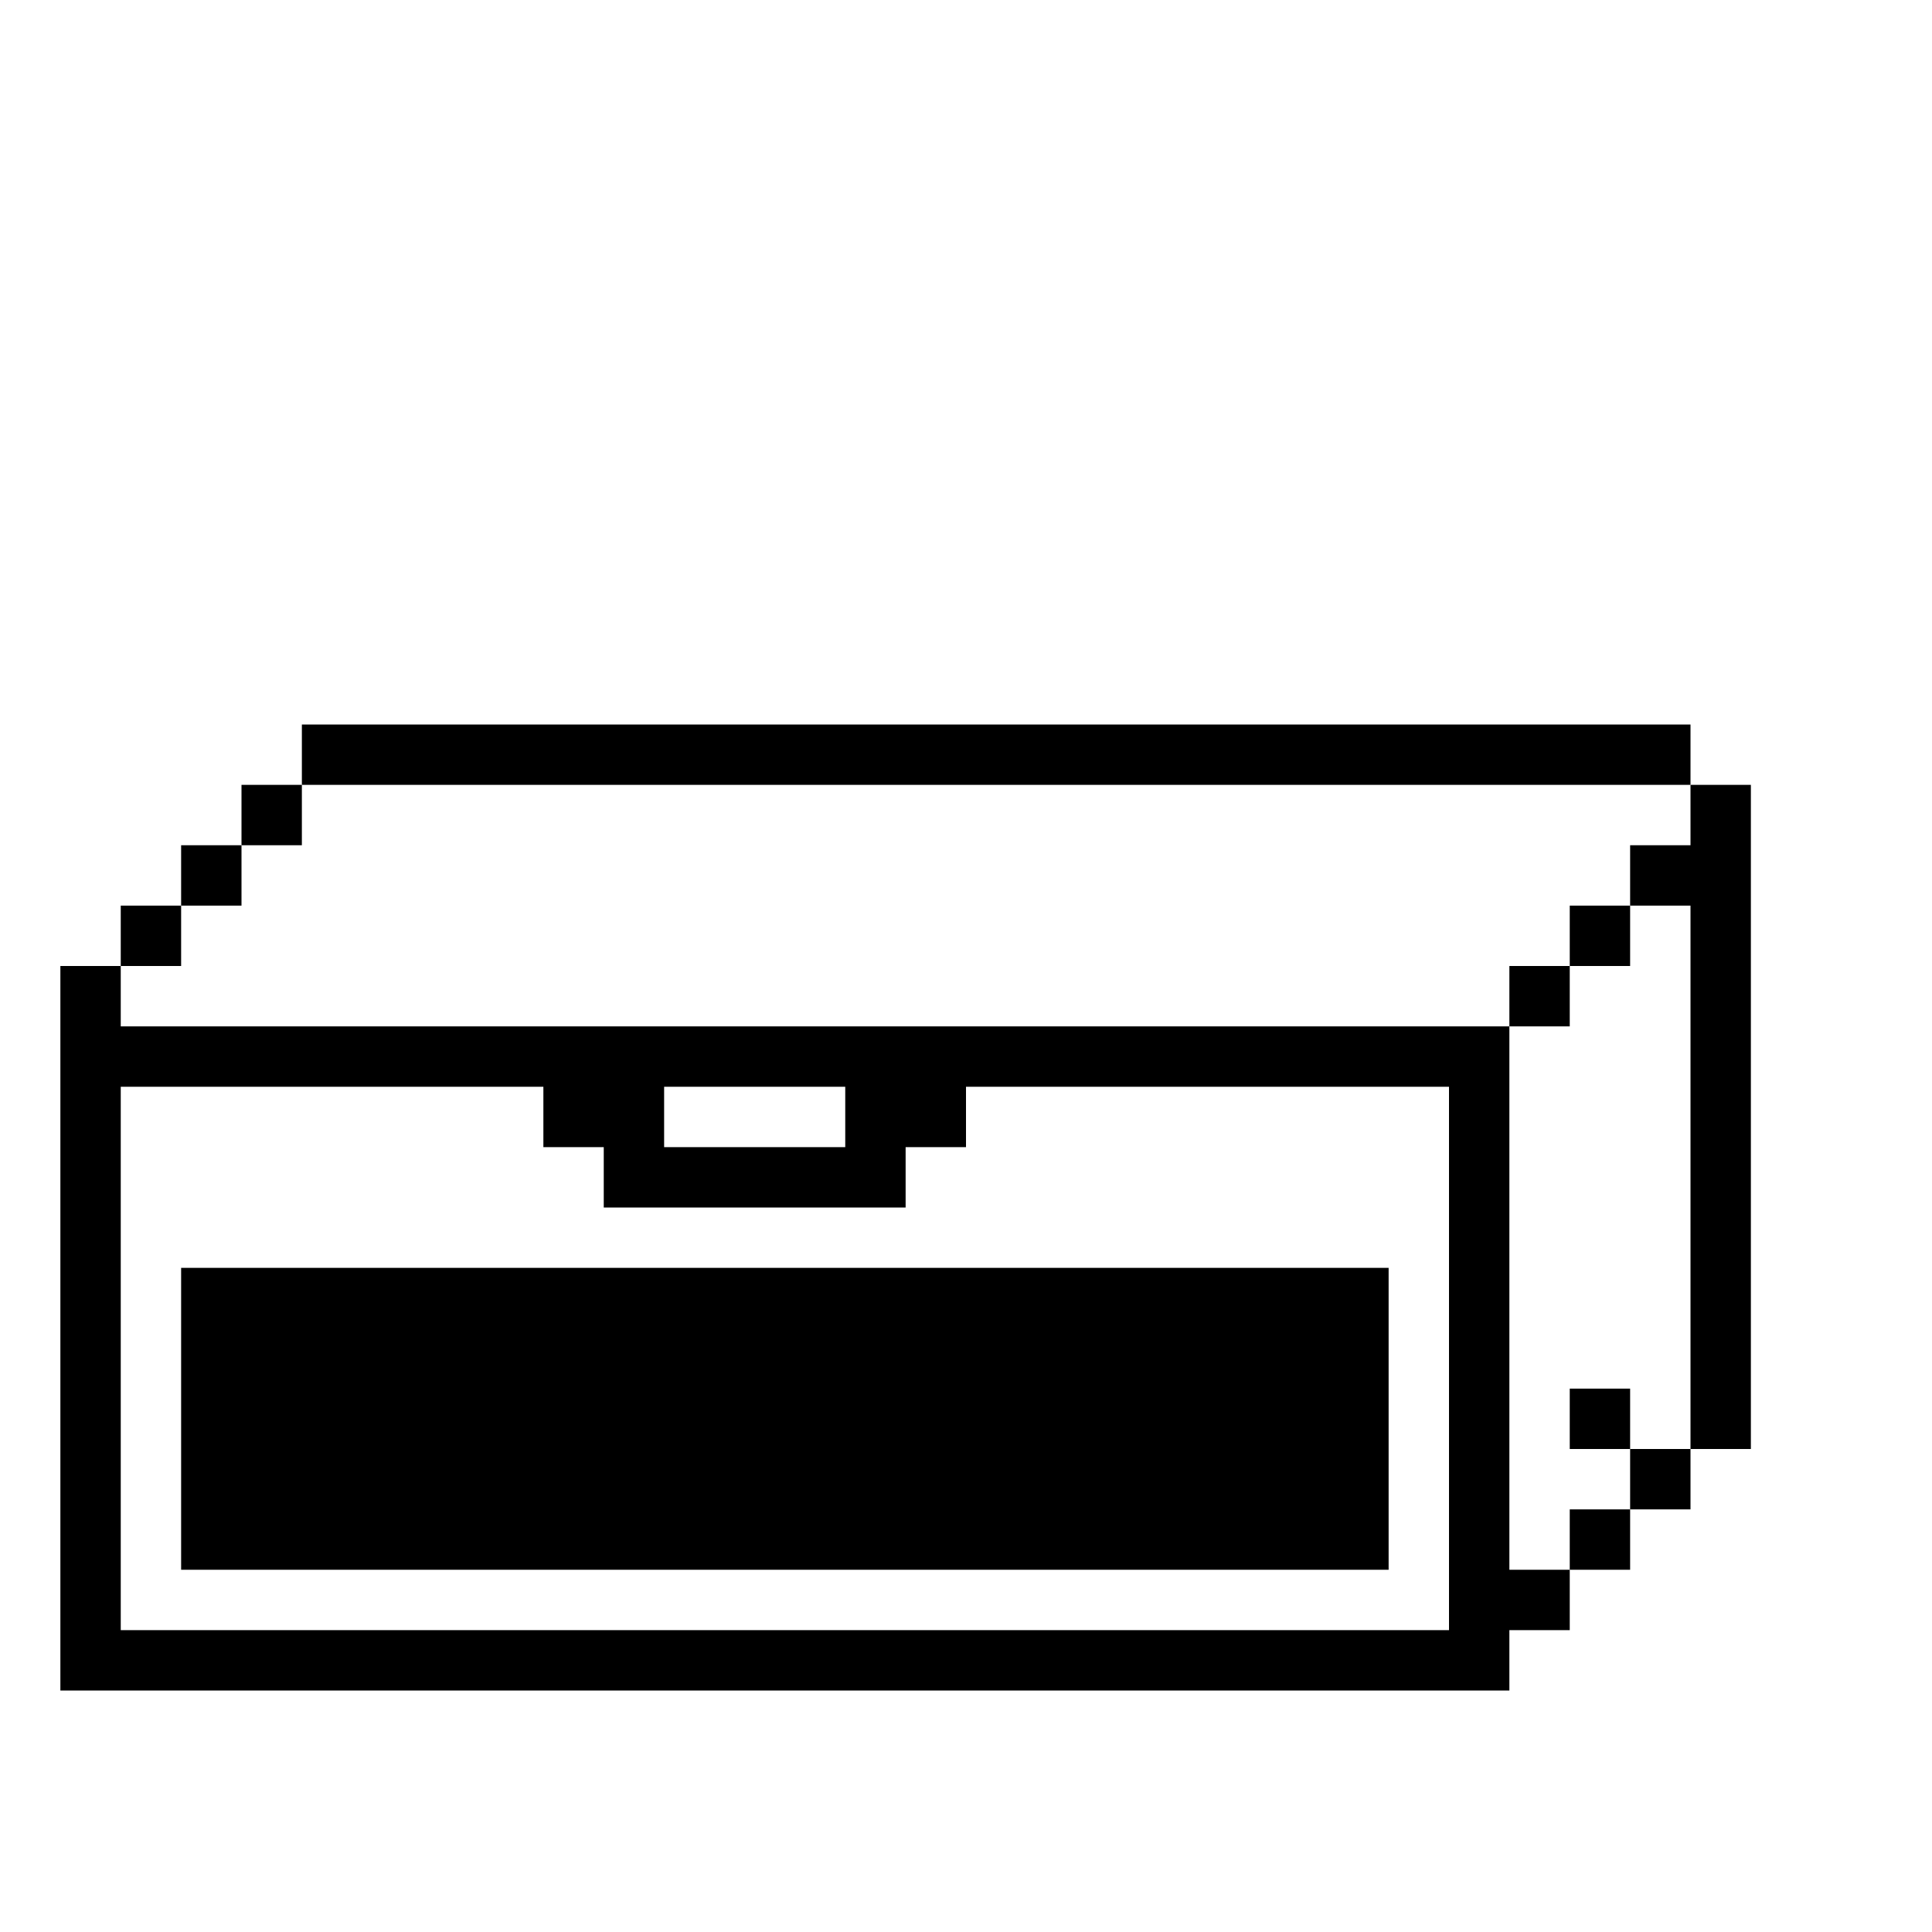
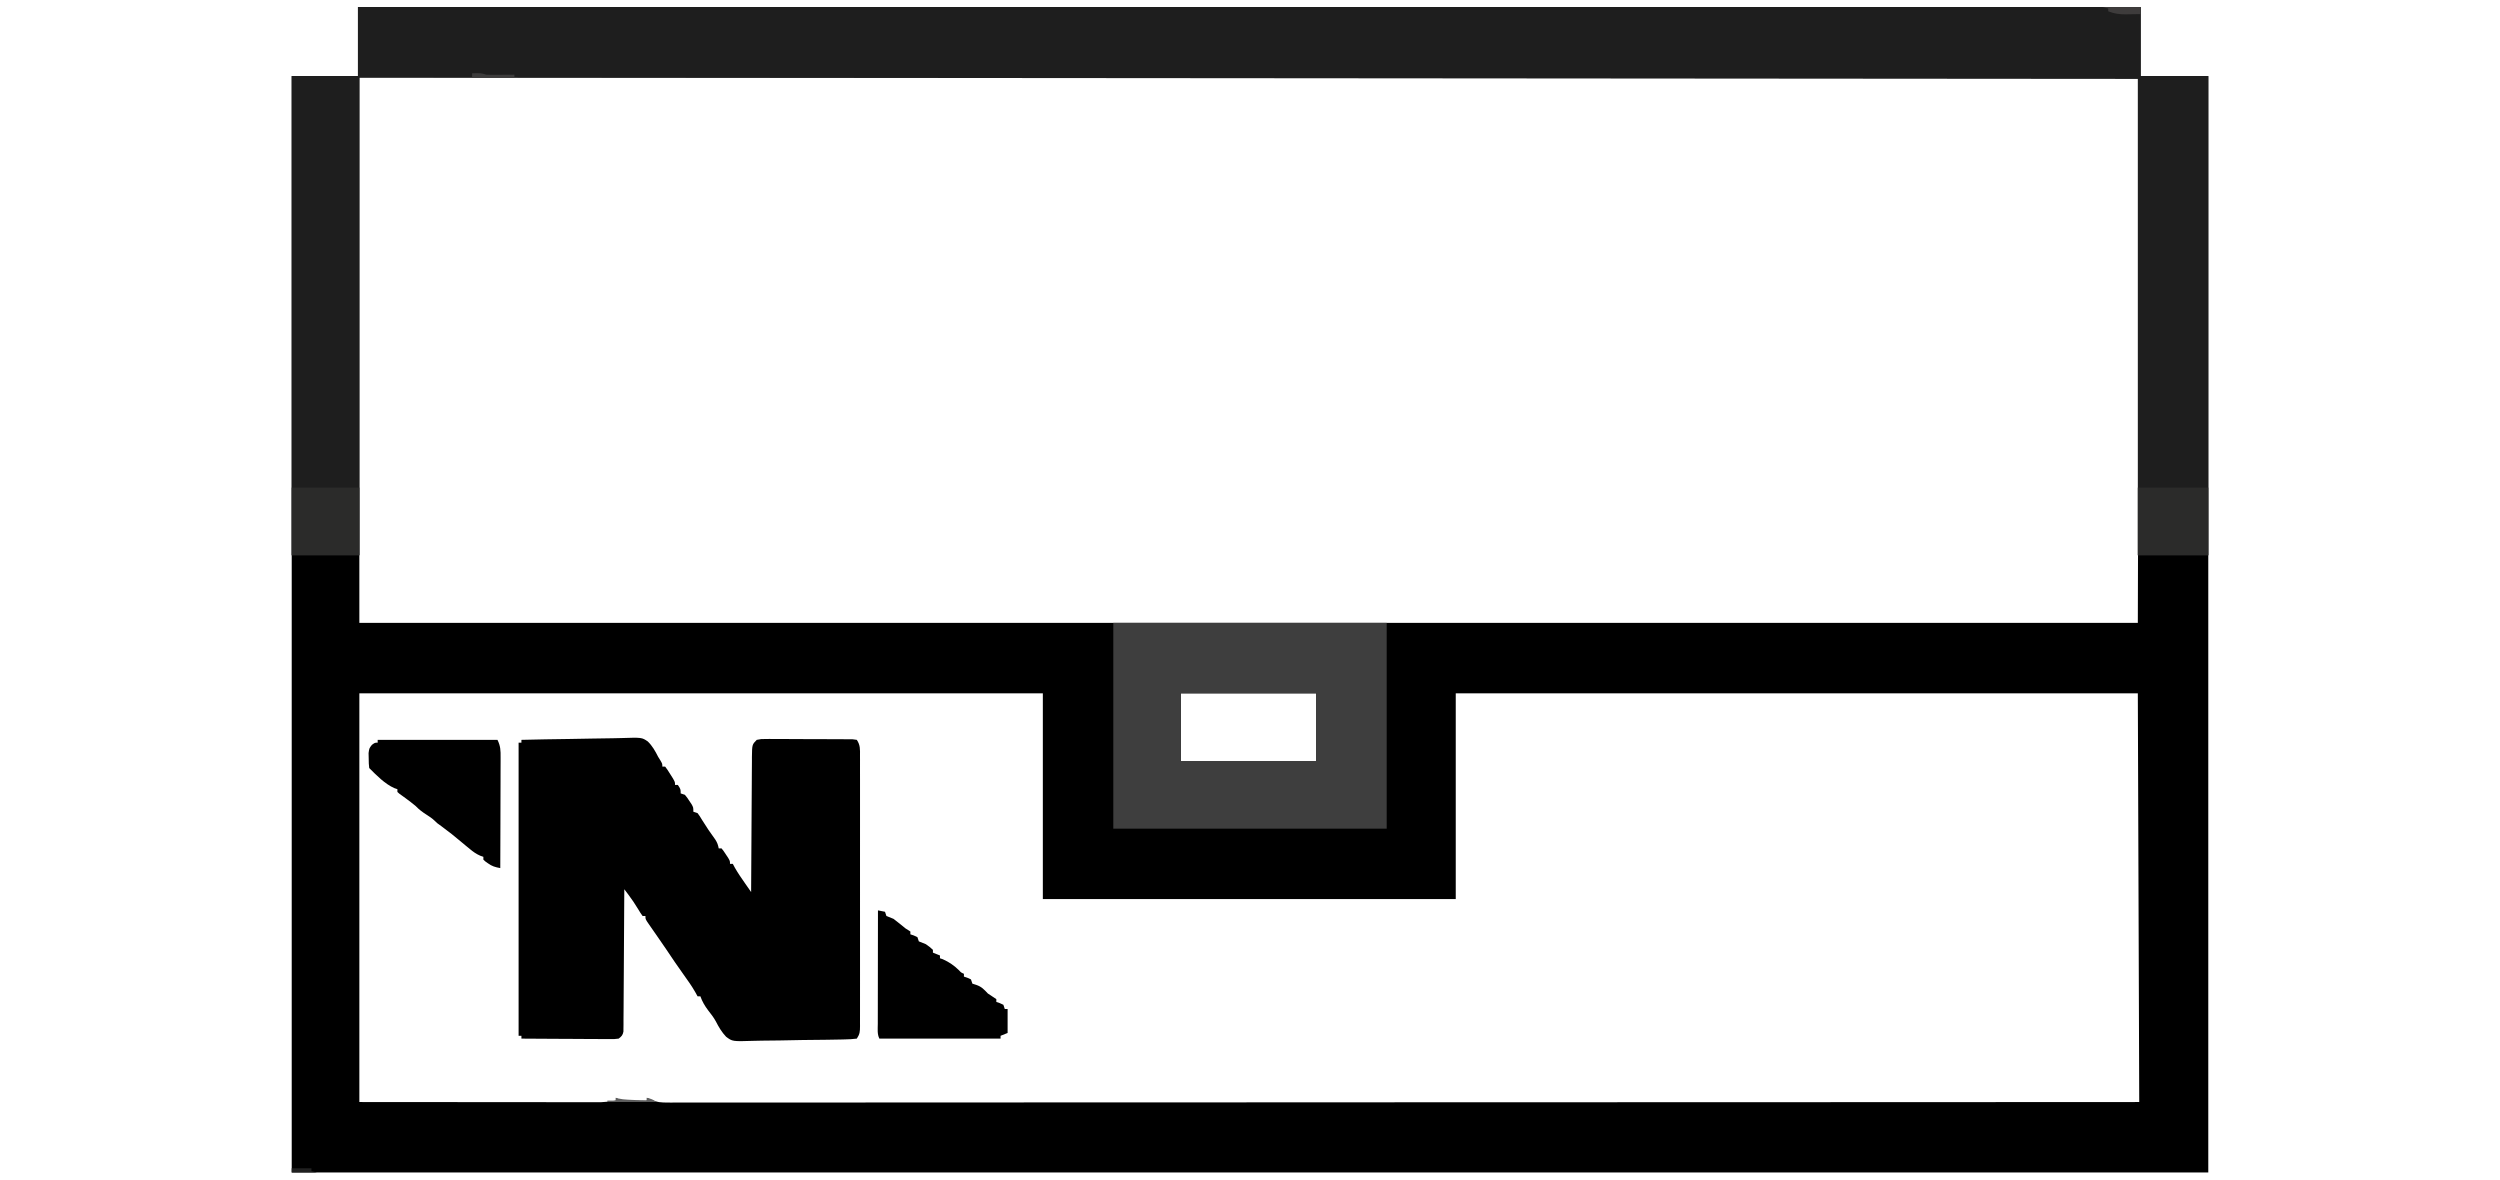
- <svg xmlns="http://www.w3.org/2000/svg" version="1.1" width="256" height="256">
-   <path d="M0 0 C60.72 0 121.44 0 184 0 C184 2.64 184 5.28 184 8 C123.28 8 62.56 8 0 8 C0 5.36 0 2.72 0 0 Z " fill="#000000" transform="translate(40,96)" />
-   <path d="M0 0 C2.64 0 5.28 0 8 0 C8 2.64 8 5.28 8 8 C5.36 8 2.72 8 0 8 C0 5.36 0 2.72 0 0 Z " fill="#000000" transform="translate(32,104)" />
-   <path d="M0 0 C2.64 0 5.28 0 8 0 C8 29.04 8 58.08 8 88 C5.36 88 2.72 88 0 88 C0 64.24 0 40.48 0 16 C-2.64 16 -5.28 16 -8 16 C-8 13.36 -8 10.72 -8 8 C-5.36 8 -2.72 8 0 8 C0 5.36 0 2.72 0 0 Z " fill="#000000" transform="translate(224,104)" />
-   <path d="M0 0 C2.64 0 5.28 0 8 0 C8 2.64 8 5.28 8 8 C5.36 8 2.72 8 0 8 C0 5.36 0 2.72 0 0 Z " fill="#000000" transform="translate(24,112)" />
-   <path d="M0 0 C2.64 0 5.28 0 8 0 C8 2.64 8 5.28 8 8 C5.36 8 2.72 8 0 8 C0 5.36 0 2.72 0 0 Z " fill="#000000" transform="translate(16,120)" />
-   <path d="M0 0 C2.64 0 5.28 0 8 0 C8 2.64 8 5.28 8 8 C5.36 8 2.72 8 0 8 C0 5.36 0 2.72 0 0 Z " fill="#000000" transform="translate(208,120)" />
-   <path d="M0 0 C2.64 0 5.28 0 8 0 C8 2.64 8 5.28 8 8 C68.72 8 129.44 8 192 8 C192 31.76 192 55.52 192 80 C194.64 80 197.28 80 200 80 C200 82.64 200 85.28 200 88 C197.36 88 194.72 88 192 88 C192 90.64 192 93.28 192 96 C128.64 96 65.28 96 0 96 C0 64.32 0 32.64 0 0 Z M80 16 C80 18.64 80 21.28 80 24 C87.92 24 95.84 24 104 24 C104 21.36 104 18.72 104 16 C96.08 16 88.16 16 80 16 Z M8 16 C8 39.76 8 63.52 8 88 C66.08 88 124.16 88 184 88 C184 64.24 184 40.48 184 16 C162.88 16 141.76 16 120 16 C120 18.64 120 21.28 120 24 C117.36 24 114.72 24 112 24 C112 26.64 112 29.28 112 32 C98.8 32 85.6 32 72 32 C72 29.36 72 26.72 72 24 C69.36 24 66.72 24 64 24 C64 21.36 64 18.72 64 16 C45.52 16 27.04 16 8 16 Z " fill="#000000" transform="translate(8,128)" />
-   <path d="M0 0 C2.64 0 5.28 0 8 0 C8 2.64 8 5.28 8 8 C5.36 8 2.72 8 0 8 C0 5.36 0 2.72 0 0 Z " fill="#000000" transform="translate(200,128)" />
-   <path d="M0 0 C52.8 0 105.6 0 160 0 C160 13.2 160 26.4 160 40 C107.2 40 54.4 40 0 40 C0 26.8 0 13.6 0 0 Z " fill="#000000" transform="translate(24,168)" />
-   <path d="M0 0 C2.64 0 5.28 0 8 0 C8 2.64 8 5.28 8 8 C5.36 8 2.72 8 0 8 C0 5.36 0 2.72 0 0 Z " fill="#000000" transform="translate(208,184)" />
-   <path d="M0 0 C2.64 0 5.28 0 8 0 C8 2.64 8 5.28 8 8 C5.36 8 2.72 8 0 8 C0 5.36 0 2.72 0 0 Z " fill="#000000" transform="translate(216,192)" />
-   <path d="M0 0 C2.64 0 5.28 0 8 0 C8 2.64 8 5.28 8 8 C5.36 8 2.72 8 0 8 C0 5.36 0 2.72 0 0 Z " fill="#000000" transform="translate(208,200)" />
+ <svg xmlns="http://www.w3.org/2000/svg" version="1.1" width="1774" height="837">
+   <path d="M0 0 C417.45 0 834.9 0 1265 0 C1265 16.17 1265 32.34 1265 49 C1280.84 49 1296.68 49 1313 49 C1313 305.74 1313 562.48 1313 827 C864.2 827 415.4 827 -47 827 C-47 570.26 -47 313.52 -47 49 C-31.49 49 -15.98 49 0 49 C0 32.83 0 16.66 0 0 Z M1 50 C1 177.71 1 305.42 1 437 C417.46 437 833.92 437 1263 437 C1263.33 309.29 1263.66 181.58 1264 50 C847.21 50 430.42 50 1 50 Z M1 487 C1 582.7 1 678.4 1 777 C29.731 777.021 58.461 777.041 88.062 777.062 C101.671 777.076 101.671 777.076 115.555 777.09 C123.686 777.093 123.686 777.093 131.817 777.095 C135.439 777.096 139.061 777.1 142.683 777.106 C147.306 777.112 151.928 777.114 156.55 777.113 C158.245 777.113 159.94 777.115 161.635 777.119 C163.928 777.124 166.221 777.123 168.515 777.12 C169.799 777.121 171.083 777.122 172.406 777.123 C176.033 776.999 179.423 776.581 183 776 C183 775.34 183 774.68 183 774 C183.571 774.326 184.141 774.652 184.729 774.988 C187.166 776.074 188.683 776.233 191.328 776.195 C192.127 776.189 192.927 776.182 193.75 776.176 C194.575 776.159 195.4 776.142 196.25 776.125 C197.511 776.111 197.511 776.111 198.797 776.098 C200.865 776.074 202.932 776.038 205 776 C205 775.34 205 774.68 205 774 C205.998 774.487 206.996 774.975 208.024 775.477 C211.949 777.149 215.328 777.374 219.615 777.373 C220.354 777.376 221.094 777.38 221.856 777.384 C224.334 777.393 226.812 777.381 229.291 777.369 C231.093 777.371 232.895 777.375 234.698 777.38 C239.669 777.389 244.64 777.379 249.612 777.367 C255.013 777.357 260.414 777.364 265.816 777.369 C275.288 777.375 284.761 777.37 294.233 777.358 C308.319 777.34 322.404 777.339 336.49 777.341 C360.182 777.345 383.874 777.335 407.566 777.317 C431.031 777.299 454.495 777.288 477.96 777.285 C479.052 777.284 479.052 777.284 480.167 777.284 C486.822 777.283 493.477 777.283 500.131 777.282 C516.674 777.28 533.216 777.277 549.759 777.273 C550.513 777.273 551.266 777.273 552.042 777.273 C588.692 777.265 625.341 777.246 661.991 777.226 C674.71 777.219 687.429 777.213 700.148 777.206 C700.937 777.206 701.726 777.205 702.538 777.205 C739.206 777.186 775.873 777.175 812.541 777.165 C814.921 777.165 817.301 777.164 819.682 777.164 C835.456 777.16 851.231 777.156 867.006 777.152 C898.393 777.145 929.781 777.136 961.169 777.128 C962.664 777.127 964.159 777.127 965.653 777.126 C1011.697 777.114 1057.741 777.097 1103.786 777.077 C1105.072 777.076 1106.358 777.076 1107.683 777.075 C1159.789 777.052 1211.894 777.026 1264 777 C1263.67 681.3 1263.34 585.6 1263 487 C1103.28 487 943.56 487 779 487 C779 535.18 779 583.36 779 633 C682.31 633 585.62 633 486 633 C486 584.82 486 536.64 486 487 C325.95 487 165.9 487 1 487 Z M584 487 C584 502.84 584 518.68 584 535 C615.68 535 647.36 535 680 535 C680 519.16 680 503.32 680 487 C648.32 487 616.64 487 584 487 Z " fill="#000000" transform="translate(254,5)" />
+   <path d="M0 0 C417.45 0 834.9 0 1265 0 C1265 16.17 1265 32.34 1265 49 C1280.84 49 1296.68 49 1313 49 C1313 161.2 1313 273.4 1313 389 C1296.5 389 1280 389 1263 389 C1263 277.46 1263 165.92 1263 51 C638.31 50.505 638.31 50.505 1 50 C1 161.87 1 273.74 1 389 C-14.84 389 -30.68 389 -47 389 C-47 276.8 -47 164.6 -47 49 C-31.49 49 -15.98 49 0 49 C0 32.83 0 16.66 0 0 Z " fill="#1E1E1E" transform="translate(254,5)" />
+   <path d="M0 0 C11.318 -0.279 22.635 -0.492 33.955 -0.622 C39.212 -0.684 44.467 -0.769 49.723 -0.905 C54.801 -1.036 59.875 -1.107 64.954 -1.139 C66.887 -1.161 68.819 -1.204 70.751 -1.269 C85.461 -1.744 85.461 -1.744 89.681 1.155 C92.92 4.31 94.963 7.974 97 12 C97.566 12.912 98.131 13.825 98.714 14.765 C100 17 100 17 100 19 C100.66 19 101.32 19 102 19 C103.727 21.336 103.727 21.336 105.625 24.375 C106.257 25.373 106.888 26.37 107.539 27.398 C109 30 109 30 109 32 C109.66 32 110.32 32 111 32 C113 35 113 35 113 38 C114.485 38.495 114.485 38.495 116 39 C117.605 40.961 117.605 40.961 119.188 43.375 C119.717 44.166 120.247 44.958 120.793 45.773 C122 48 122 48 122 51 C123.485 51.495 123.485 51.495 125 52 C126.578 54.152 126.578 54.152 128.25 56.938 C131.179 61.724 134.295 66.288 137.617 70.809 C138.952 72.924 139.566 74.555 140 77 C140.66 77 141.32 77 142 77 C143.508 78.898 143.508 78.898 145.125 81.375 C145.664 82.187 146.203 82.999 146.758 83.836 C148 86 148 86 148 88 C148.66 88 149.32 88 150 88 C150.474 88.887 150.949 89.774 151.438 90.688 C153.623 94.535 156.129 98.145 158.66 101.77 C159.078 102.37 159.496 102.971 159.926 103.589 C160.949 105.061 161.974 106.53 163 108 C163.006 106.721 163.012 105.441 163.018 104.123 C163.075 92.072 163.148 80.021 163.236 67.97 C163.28 61.775 163.32 55.579 163.346 49.384 C163.372 43.405 163.413 37.427 163.463 31.449 C163.48 29.167 163.491 26.886 163.498 24.604 C163.507 21.41 163.535 18.217 163.568 15.023 C163.566 14.078 163.565 13.132 163.563 12.159 C163.69 3.332 163.69 3.332 167 0 C170.043 -0.621 170.043 -0.621 173.826 -0.615 C174.861 -0.624 174.861 -0.624 175.917 -0.632 C178.196 -0.644 180.474 -0.62 182.754 -0.594 C184.337 -0.592 185.919 -0.592 187.502 -0.594 C190.819 -0.592 194.135 -0.574 197.451 -0.542 C201.707 -0.502 205.963 -0.498 210.219 -0.505 C213.487 -0.509 216.755 -0.496 220.022 -0.479 C221.592 -0.472 223.162 -0.469 224.731 -0.47 C226.922 -0.468 229.112 -0.447 231.303 -0.42 C232.551 -0.412 233.799 -0.403 235.084 -0.394 C236.046 -0.264 237.009 -0.134 238 0 C240.523 3.784 240.279 6.779 240.254 11.161 C240.259 12.424 240.259 12.424 240.263 13.712 C240.271 16.542 240.265 19.373 240.259 22.203 C240.261 24.228 240.265 26.253 240.269 28.278 C240.279 33.787 240.275 39.295 240.269 44.803 C240.264 50.559 240.268 56.315 240.271 62.071 C240.275 71.739 240.27 81.407 240.261 91.074 C240.25 102.262 240.253 113.449 240.264 124.637 C240.273 134.231 240.275 143.825 240.27 153.419 C240.266 159.154 240.266 164.889 240.273 170.624 C240.278 176.015 240.274 181.406 240.263 186.797 C240.26 188.779 240.261 190.761 240.265 192.743 C240.271 195.442 240.264 198.14 240.254 200.839 C240.261 202.025 240.261 202.025 240.267 203.235 C240.24 207.03 240.158 208.763 238 212 C235.127 212.36 232.461 212.524 229.578 212.563 C228.706 212.586 227.835 212.609 226.936 212.632 C224.041 212.702 221.146 212.746 218.25 212.785 C217.26 212.8 216.271 212.815 215.251 212.83 C210.007 212.904 204.763 212.957 199.519 212.995 C194.115 213.04 188.715 213.163 183.312 213.305 C179.148 213.399 174.985 213.43 170.819 213.445 C168.829 213.463 166.838 213.505 164.849 213.572 C149.712 214.049 149.712 214.049 145.216 210.652 C142.134 207.398 139.991 203.753 137.966 199.779 C136.423 196.937 134.48 194.491 132.5 191.938 C130.077 188.716 128.356 185.803 127 182 C126.34 182 125.68 182 125 182 C124.459 181.014 123.917 180.028 123.359 179.012 C120.922 174.748 118.116 170.796 115.25 166.812 C110.991 160.841 106.84 154.825 102.801 148.703 C101.03 146.045 99.214 143.424 97.375 140.812 C95.085 137.554 92.804 134.292 90.562 131 C90.069 130.278 89.575 129.556 89.066 128.812 C88 127 88 127 88 125 C87.34 125 86.68 125 86 125 C84.484 122.875 84.484 122.875 82.75 120 C80.608 116.463 78.363 113.097 75.872 109.801 C75.334 109.087 74.795 108.373 74.241 107.638 C73.831 107.097 73.422 106.557 73 106 C72.991 107.926 72.991 107.926 72.982 109.89 C72.925 121.971 72.852 134.052 72.764 146.133 C72.72 152.345 72.68 158.556 72.654 164.767 C72.628 170.759 72.587 176.75 72.537 182.741 C72.52 185.03 72.509 187.319 72.502 189.608 C72.493 192.807 72.465 196.005 72.432 199.204 C72.435 200.633 72.435 200.633 72.437 202.09 C72.418 203.396 72.418 203.396 72.399 204.729 C72.394 205.486 72.39 206.243 72.385 207.022 C71.891 209.562 71.046 210.454 69 212 C66.02 212.361 66.02 212.361 62.325 212.341 C61.652 212.341 60.979 212.341 60.285 212.342 C58.061 212.34 55.837 212.316 53.613 212.293 C52.071 212.287 50.528 212.283 48.985 212.28 C44.926 212.269 40.867 212.239 36.808 212.206 C32.666 212.175 28.523 212.162 24.381 212.146 C16.254 212.114 8.127 212.063 0 212 C0 211.34 0 210.68 0 210 C-0.66 210 -1.32 210 -2 210 C-2 141.36 -2 72.72 -2 2 C-1.34 2 -0.68 2 0 2 C0 1.34 0 0.68 0 0 Z " fill="#000000" transform="translate(370,525)" />
+   <path d="M0 0 C64.02 0 128.04 0 194 0 C194 48.18 194 96.36 194 146 C129.98 146 65.96 146 0 146 C0 97.82 0 49.64 0 0 Z M48 50 C48 65.84 48 81.68 48 98 C79.68 98 111.36 98 144 98 C144 82.16 144 66.32 144 50 C112.32 50 80.64 50 48 50 Z " fill="#3E3E3E" transform="translate(790,442)" />
+   <path d="M0 0 C28.05 0 56.1 0 85 0 C87.211 4.421 87.27 7.649 87.227 12.44 C87.227 13.29 87.228 14.139 87.228 15.014 C87.227 17.816 87.211 20.619 87.195 23.422 C87.192 25.367 87.189 27.312 87.187 29.256 C87.179 34.373 87.159 39.488 87.137 44.605 C87.117 49.826 87.108 55.048 87.098 60.27 C87.076 70.513 87.042 80.757 87 91 C83.471 90.361 81.094 89.697 78.188 87.562 C77.583 87.131 76.978 86.699 76.355 86.254 C75.908 85.84 75.461 85.426 75 85 C75 84.34 75 83.68 75 83 C74.27 82.743 73.541 82.487 72.789 82.223 C69.862 80.939 67.832 79.471 65.375 77.438 C64.51 76.729 63.645 76.02 62.754 75.289 C61.391 74.156 61.391 74.156 60 73 C52.654 66.864 52.654 66.864 45 61.125 C42 59 42 59 40.594 57.555 C38.715 55.722 36.709 54.414 34.5 53 C31.677 51.193 29.308 49.428 27 47 C24.685 45.082 22.335 43.242 19.898 41.48 C19.169 40.951 18.439 40.421 17.688 39.875 C16.99 39.377 16.293 38.88 15.574 38.367 C14.795 37.69 14.795 37.69 14 37 C14 36.34 14 35.68 14 35 C13.278 34.752 12.556 34.505 11.812 34.25 C5.092 31.263 -0.818 25.182 -6 20 C-6.336 16.883 -6.336 16.883 -6.375 13.125 C-6.403 11.89 -6.432 10.655 -6.461 9.383 C-6 6 -6 6 -4.102 3.555 C-2 2 -2 2 0 2 C0 1.34 0 0.68 0 0 Z " fill="#000000" transform="translate(268,525)" />
+   <path d="M0 0 C2.475 0.495 2.475 0.495 5 1 C5.33 1.99 5.66 2.98 6 4 C7.657 4.691 9.325 5.353 11 6 C12.771 7.299 14.5 8.656 16.188 10.062 C19.413 12.809 19.413 12.809 23 15 C23 15.66 23 16.32 23 17 C23.804 17.268 24.609 17.536 25.438 17.812 C26.283 18.204 27.129 18.596 28 19 C28.33 19.99 28.66 20.98 29 22 C30.657 22.69 32.326 23.353 34 24 C36.812 26 36.812 26 39 28 C39 28.66 39 29.32 39 30 C41.475 30.99 41.475 30.99 44 32 C44 32.66 44 33.32 44 34 C44.681 34.227 45.361 34.454 46.062 34.688 C50.38 36.617 54.246 39.233 57.586 42.598 C58.968 44.114 58.968 44.114 61 45 C61 45.66 61 46.32 61 47 C61.804 47.268 62.609 47.536 63.438 47.812 C64.283 48.204 65.129 48.596 66 49 C66.33 49.99 66.66 50.98 67 52 C68.361 52.433 68.361 52.433 69.75 52.875 C73.621 54.215 75.198 56.058 78 59 C79.093 59.722 80.186 60.444 81.312 61.188 C82.199 61.786 83.086 62.384 84 63 C84 63.66 84 64.32 84 65 C85.207 65.402 85.207 65.402 86.438 65.812 C87.283 66.204 88.129 66.596 89 67 C89.33 67.99 89.66 68.98 90 70 C90.66 70 91.32 70 92 70 C92 75.61 92 81.22 92 87 C90.35 87.66 88.7 88.32 87 89 C87 89.66 87 90.32 87 91 C58.62 91 30.24 91 1 91 C-0.626 87.749 -0.129 84.175 -0.114 80.603 C-0.114 79.735 -0.114 78.866 -0.114 77.972 C-0.113 75.093 -0.105 72.215 -0.098 69.336 C-0.096 67.343 -0.094 65.351 -0.093 63.358 C-0.09 58.107 -0.08 52.857 -0.069 47.606 C-0.058 42.25 -0.054 36.895 -0.049 31.539 C-0.038 21.026 -0.021 10.513 0 0 Z " fill="#000000" transform="translate(623,646)" />
+   <path d="M0 0 C16.5 0 33 0 50 0 C50 15.84 50 31.68 50 48 C33.5 48 17 48 0 48 C0 32.16 0 16.32 0 0 Z " fill="#2B2B2A" transform="translate(1517,346)" />
+   <path d="M0 0 C15.84 0 31.68 0 48 0 C48 15.84 48 31.68 48 48 C32.16 48 16.32 48 0 48 C0 32.16 0 16.32 0 0 Z " fill="#2B2B2A" transform="translate(207,346)" />
+   <path d="M0 0 C8.91 0 17.82 0 27 0 C27 1.65 27 3.3 27 5 C24.291 5.054 21.584 5.094 18.875 5.125 C18.114 5.142 17.354 5.159 16.57 5.176 C11.967 5.215 8.335 4.759 4 3 C4 2.34 4 1.68 4 1 C2.68 0.67 1.36 0.34 0 0 Z " fill="#3E3C3C" transform="translate(1492,5)" />
+   <path d="M0 0 C6.625 -0.125 6.625 -0.125 10 1 C11.554 1.081 13.112 1.108 14.668 1.098 C15.561 1.094 16.453 1.091 17.373 1.088 C18.766 1.075 18.766 1.075 20.188 1.062 C21.128 1.058 22.068 1.053 23.037 1.049 C25.358 1.037 27.679 1.021 30 1 C30 1.66 30 2.32 30 3 C20.1 3 10.2 3 0 3 C0 2.01 0 1.02 0 0 Z " fill="#3D3C3C" transform="translate(335,52)" />
+   <path d="M0 0 C0.856 0.238 0.856 0.238 1.729 0.48 C3.972 0.994 6.033 1.202 8.328 1.316 C9.527 1.379 9.527 1.379 10.75 1.443 C11.988 1.502 11.988 1.502 13.25 1.562 C14.09 1.606 14.931 1.649 15.797 1.693 C17.864 1.799 19.932 1.9 22 2 C22 1.34 22 0.68 22 0 C24.962 0.613 26.381 1.254 29 3 C17.45 3 5.9 3 -6 3 C-6 2.67 -6 2.34 -6 2 C-4.02 2 -2.04 2 0 2 C0 1.34 0 0.68 0 0 Z " fill="#5D5D5D" transform="translate(437,779)" />
+   <path d="M0 0 C4.62 0 9.24 0 14 0 C14 0.66 14 1.32 14 2 C15.32 2.33 16.64 2.66 18 3 C12.06 3 6.12 3 0 3 C0 2.01 0 1.02 0 0 Z " fill="#202020" transform="translate(207,829)" />
</svg>
